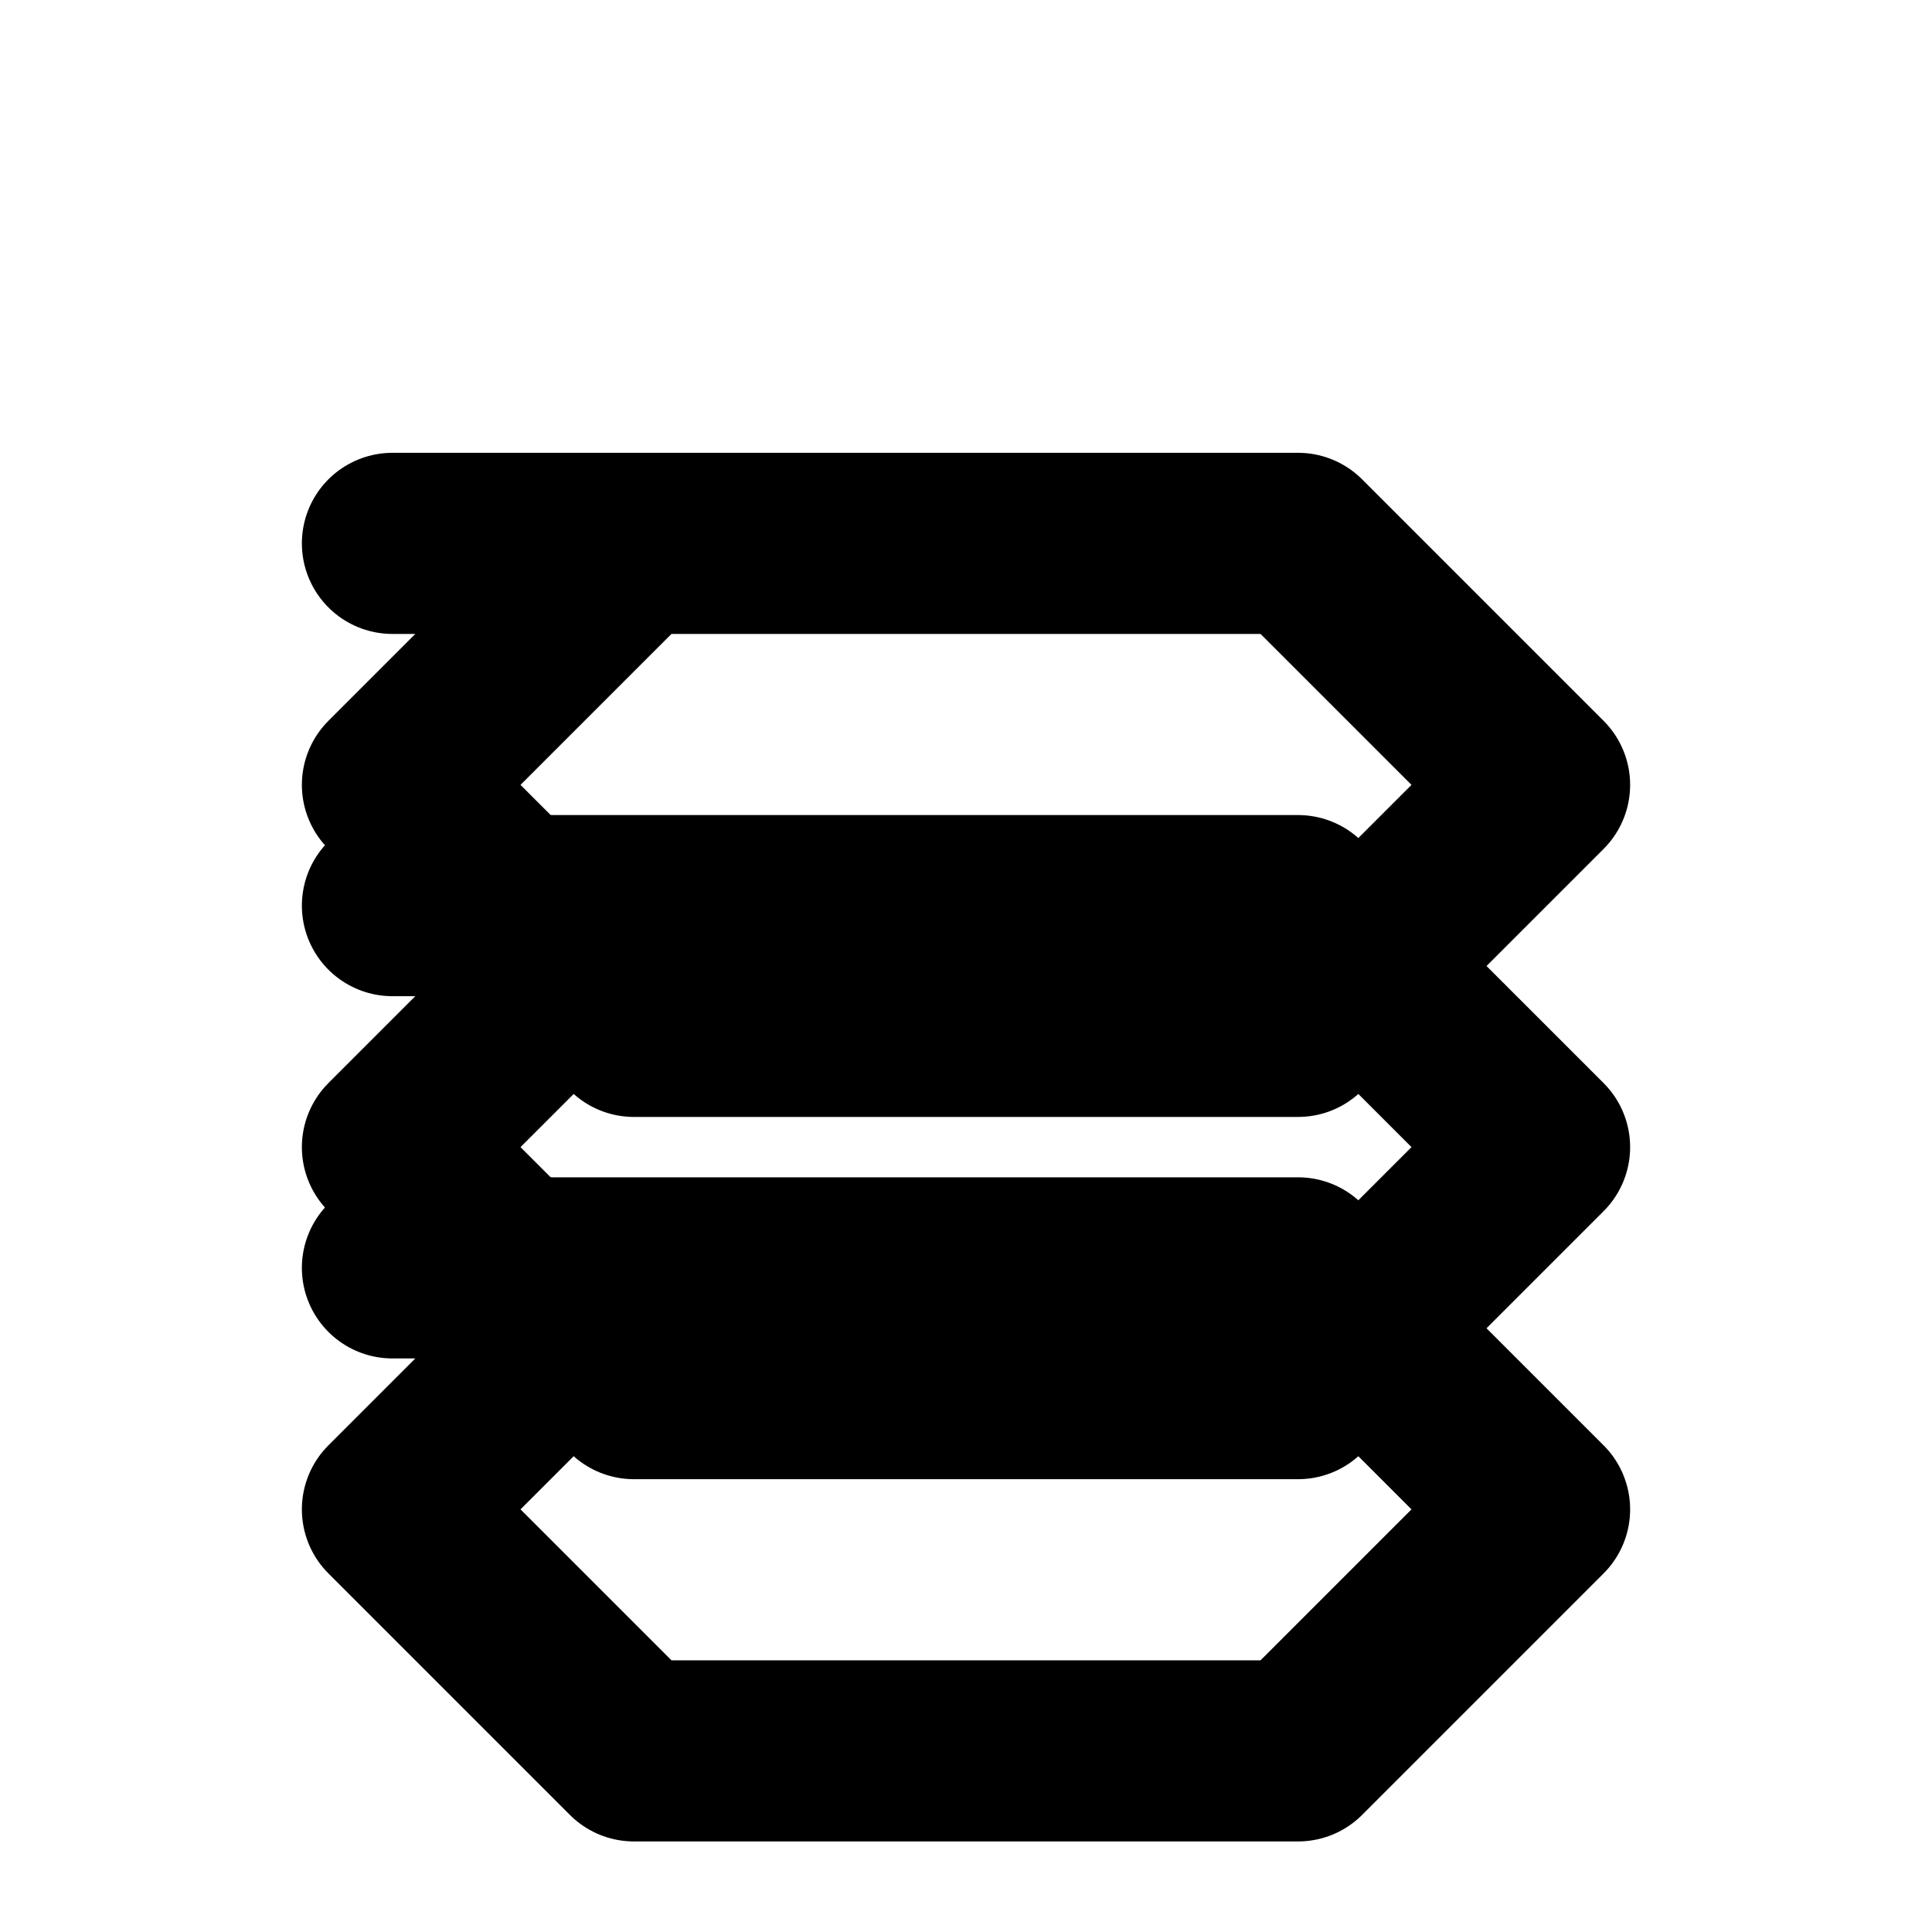
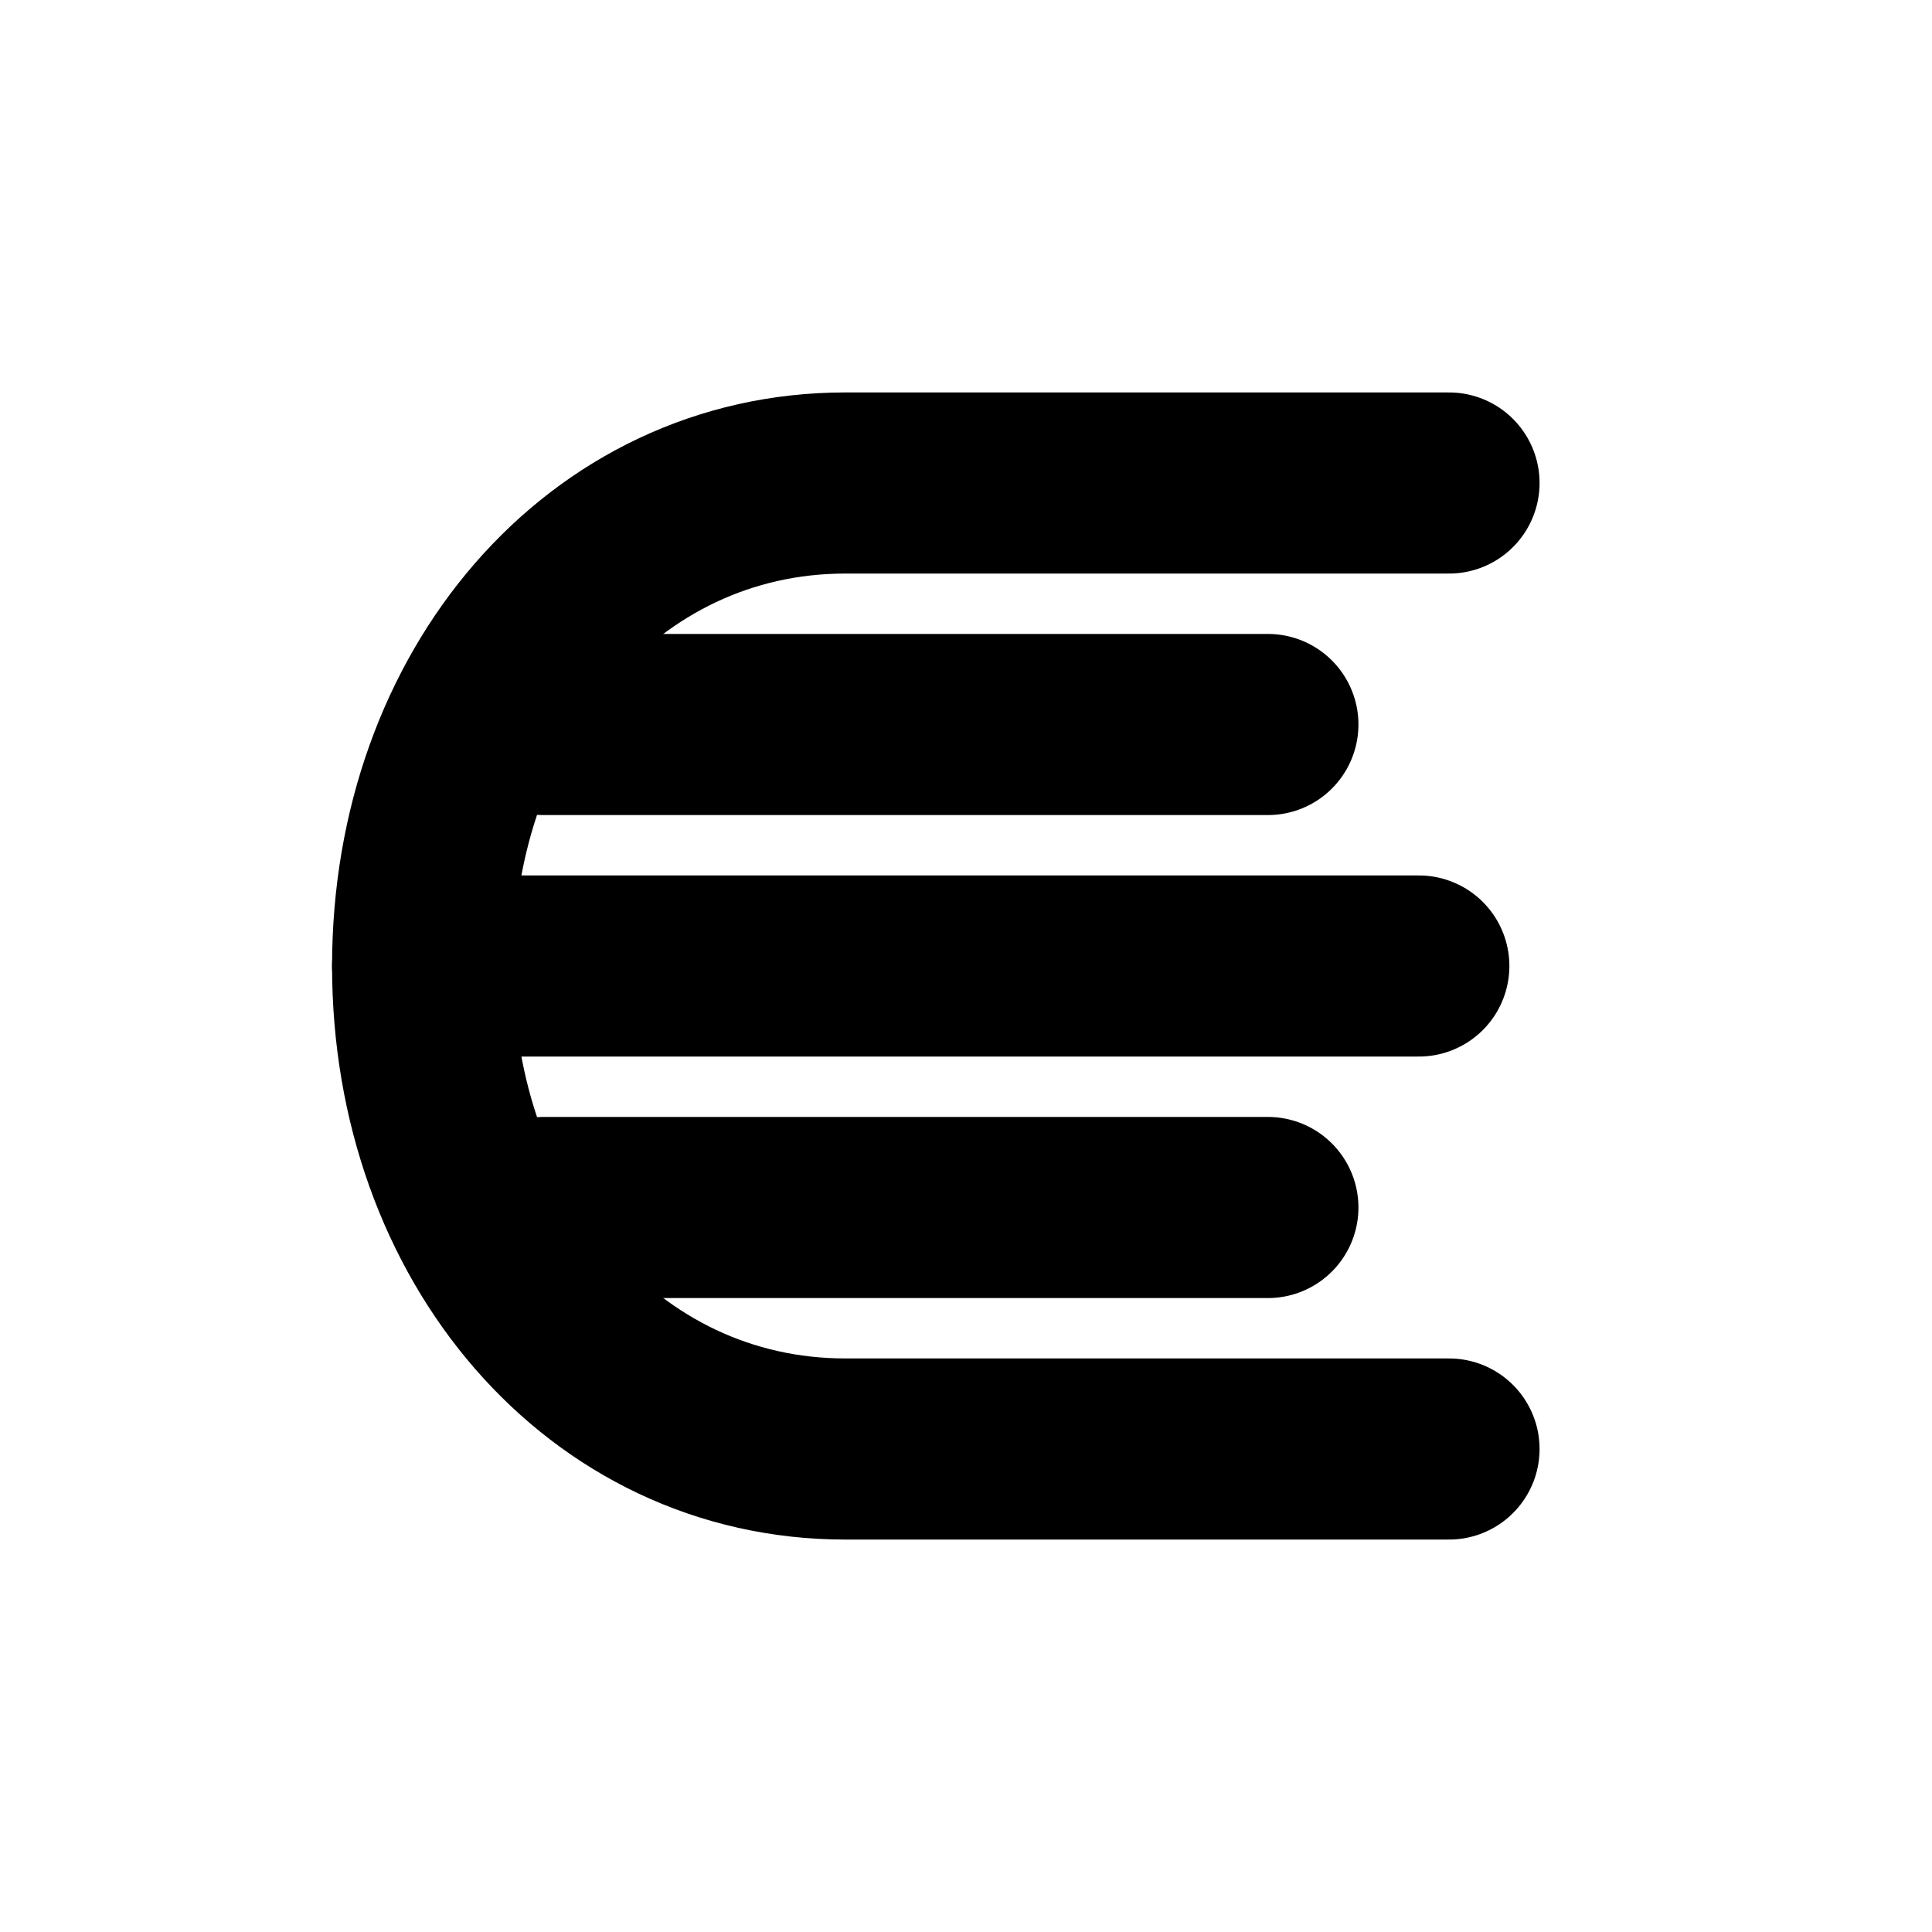
<svg xmlns="http://www.w3.org/2000/svg" viewBox="0 0 64 64" role="img" aria-labelledby="title desc">
-   <g fill="none" stroke="currentColor" stroke-linecap="round" stroke-linejoin="round">
-     <path d="M13 18h30l8 8-8 8H21l-8-8 8-8z" stroke-width="6" />
-     <path d="M13 30h30l8 8-8 8H21l-8-8 8-8z" stroke-width="6" />
-     <path d="M13 42h30l8 8-8 8H21l-8-8 8-8z" stroke-width="6" />
+   <g fill="none" stroke="currentColor" stroke-linecap="round" stroke-linejoin="round" stroke-width="6">
+     <path d="M48 16H28C20 16 14 23 14 32s6 16 14 16h20" />
+     <path d="M18 24h24M14 32h33M18 40h24" />
  </g>
</svg>
